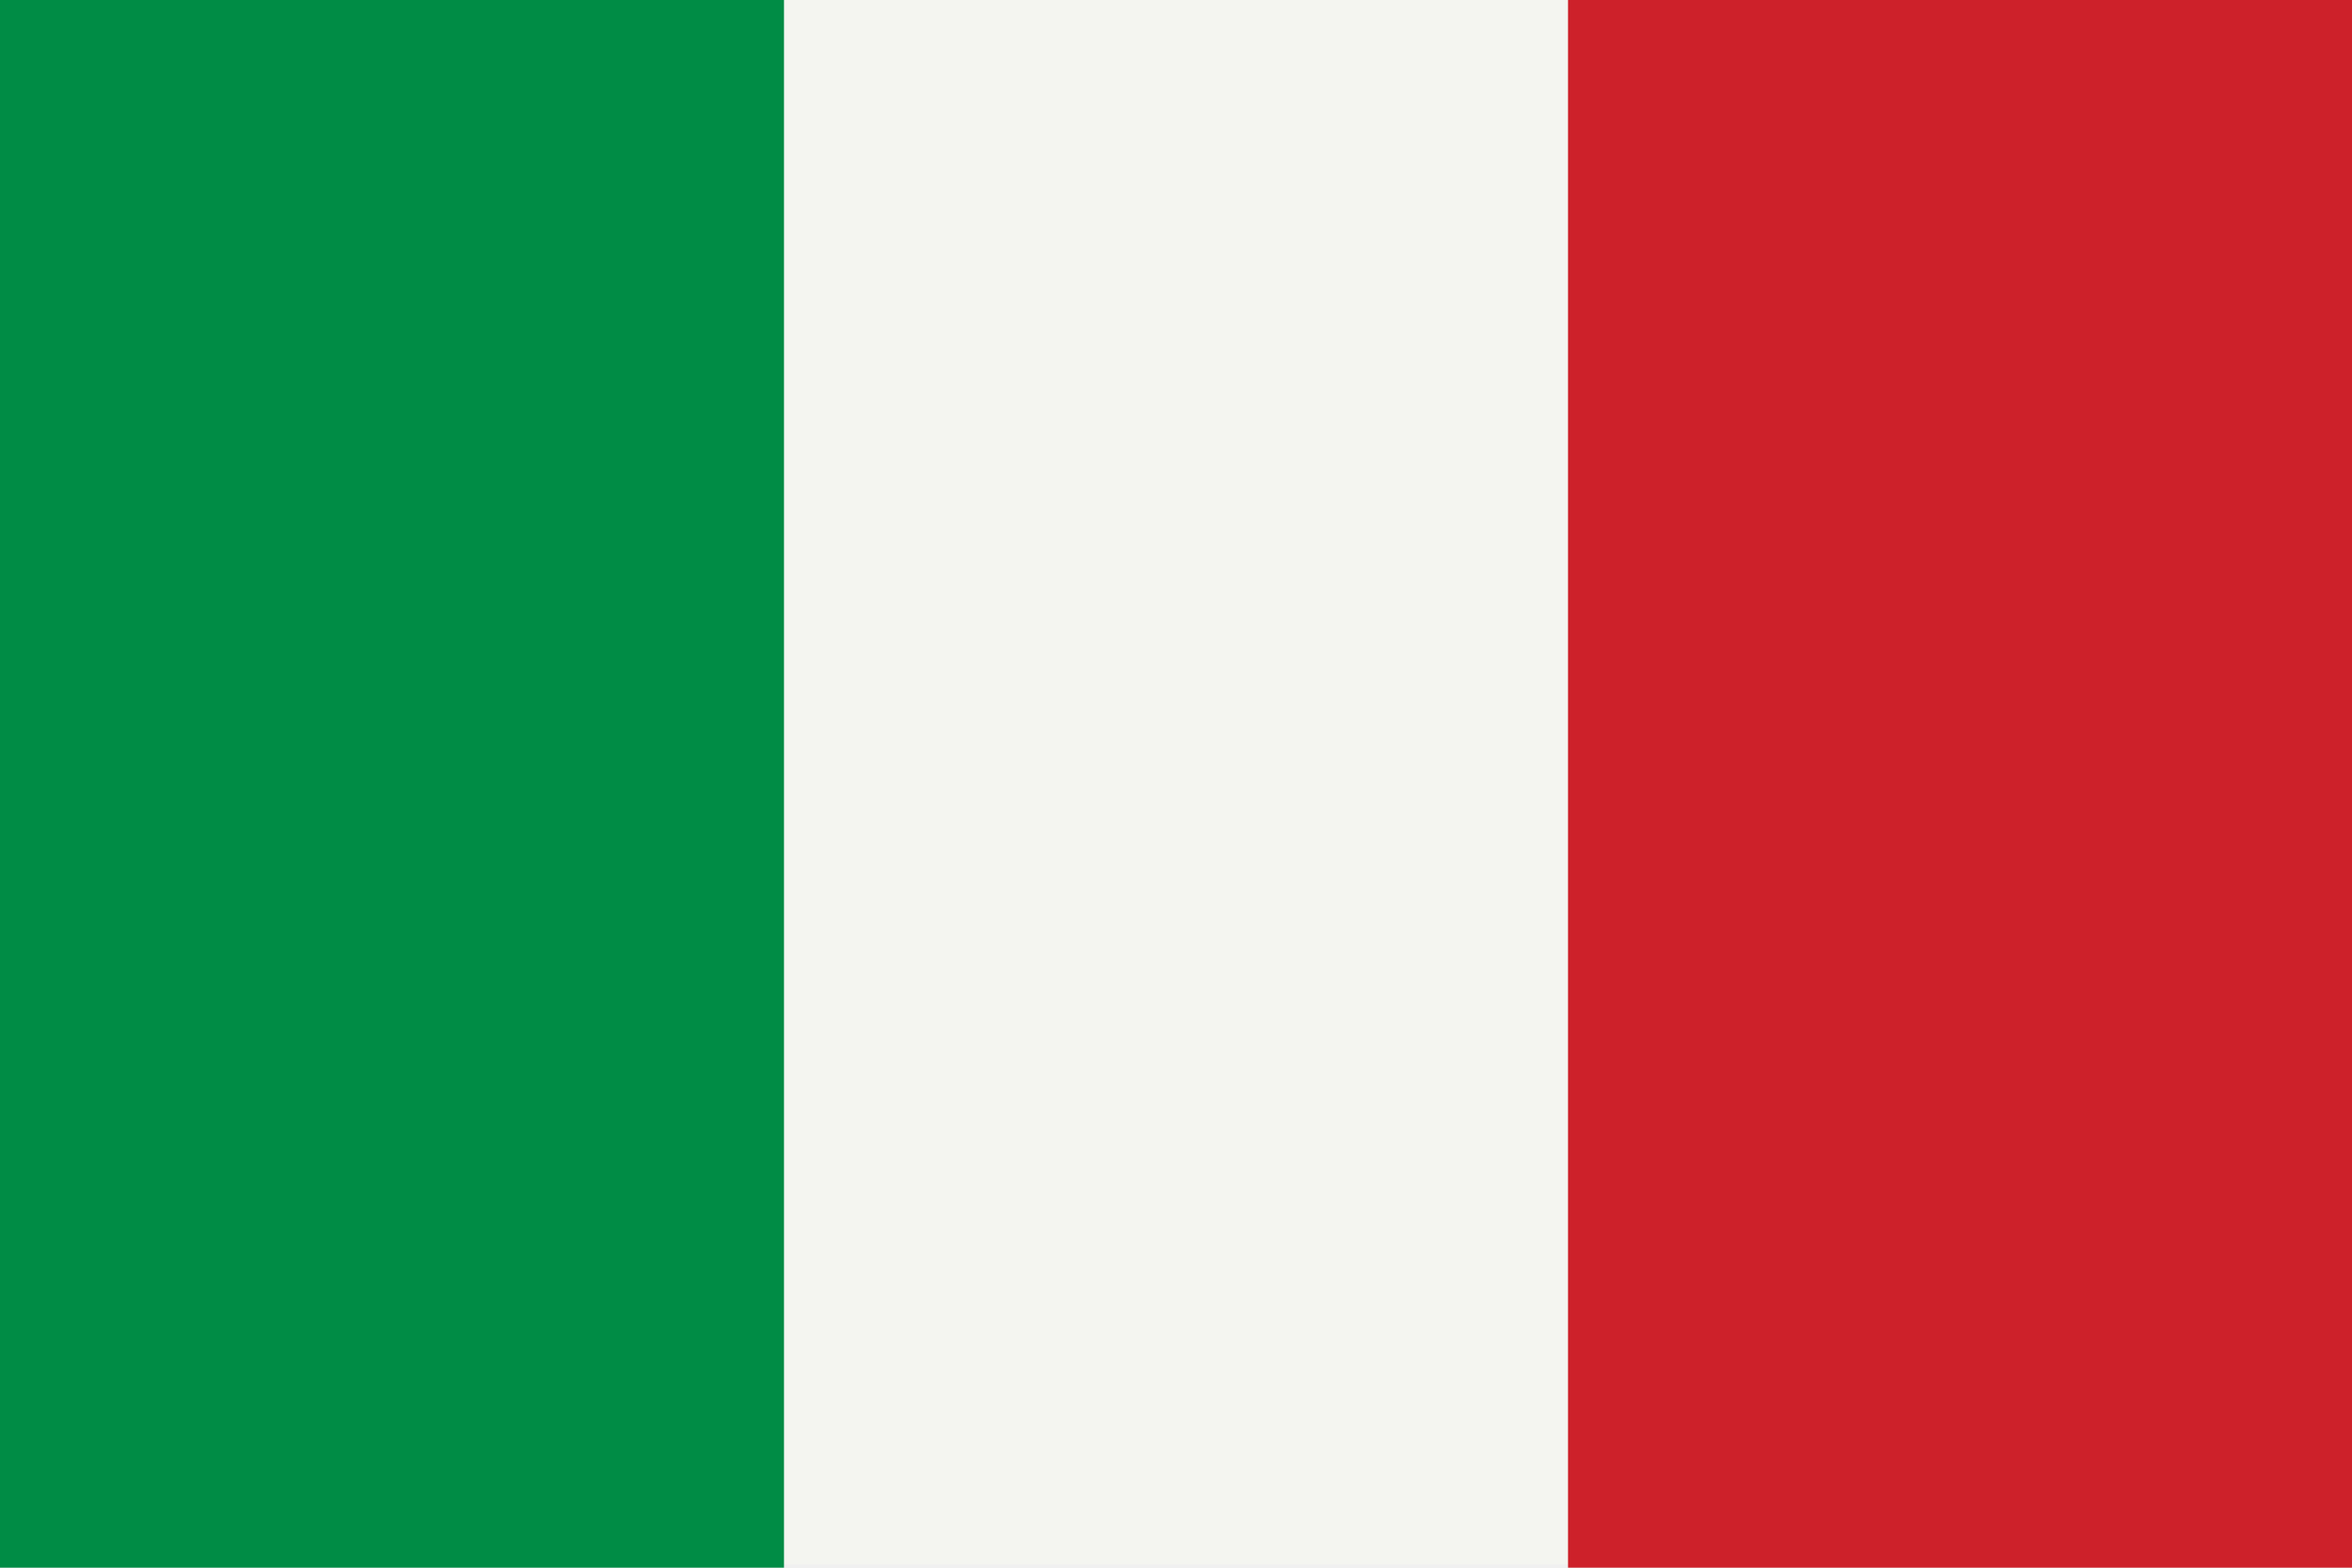
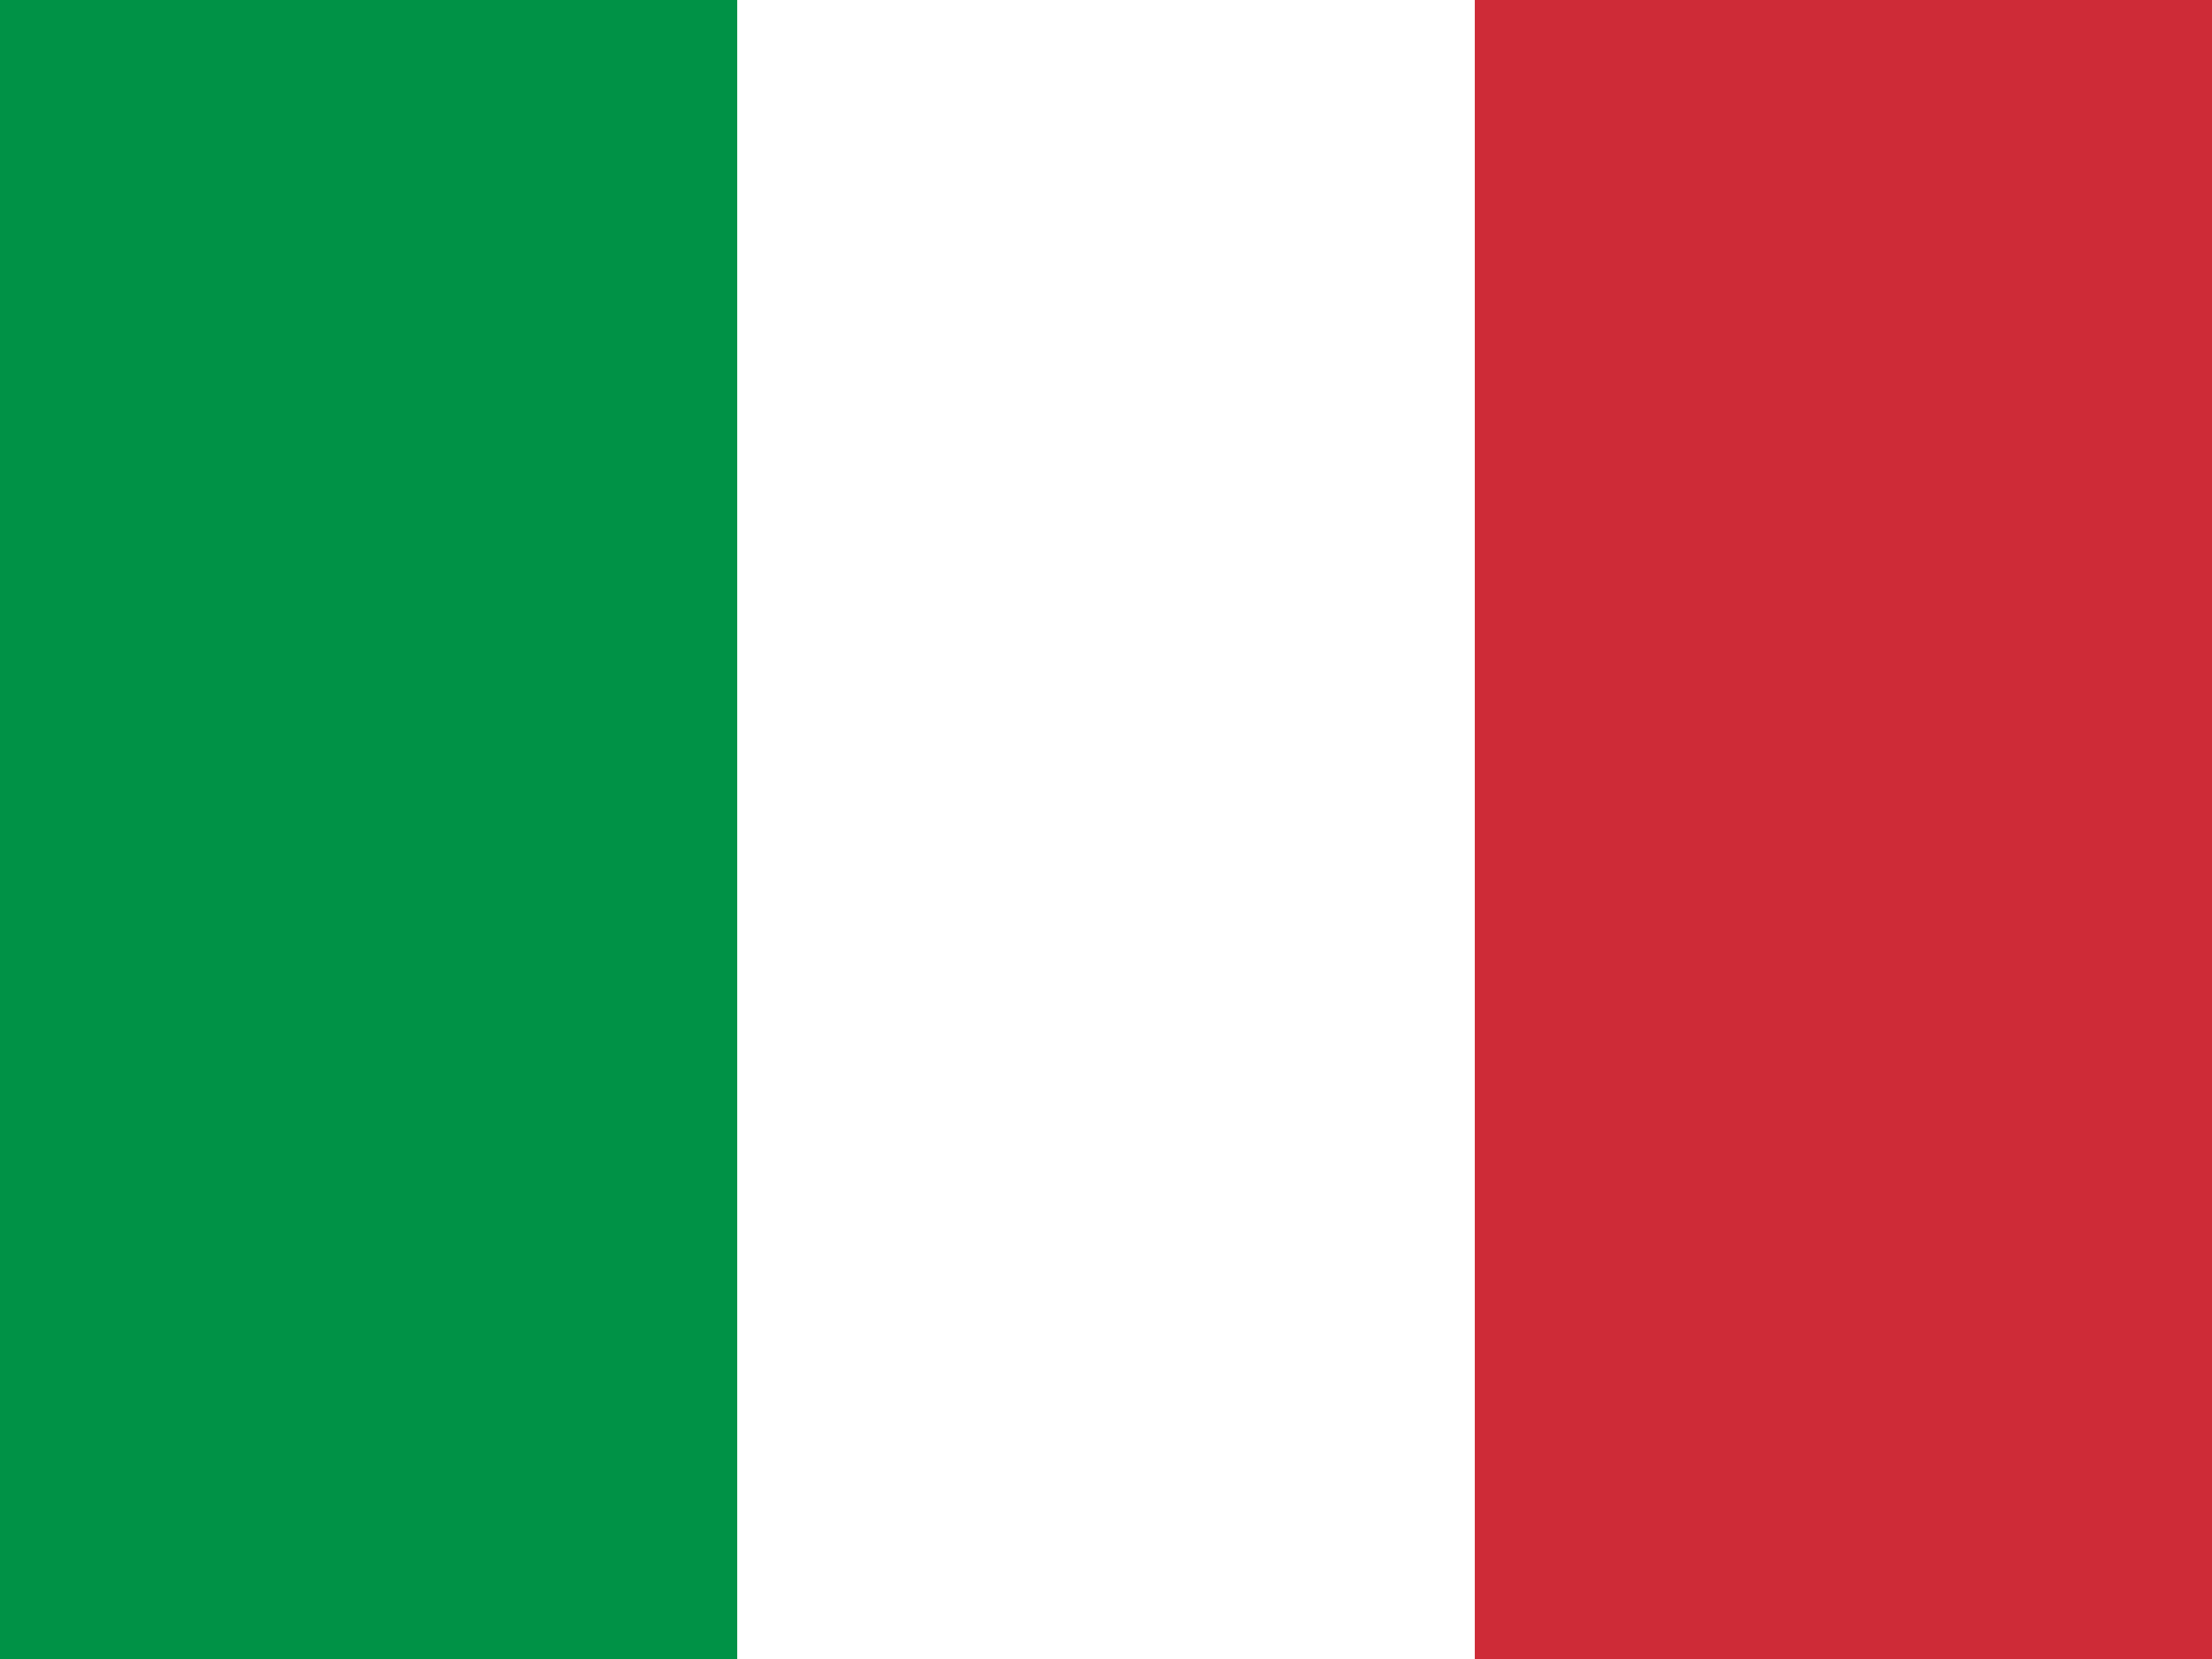
- <svg xmlns="http://www.w3.org/2000/svg" viewBox="0 0 513 342">
-   <path fill="#F4F5F0" d="M342 0H0v341.3h512V0z" />
-   <path fill="#008C45" d="M0 0h171v342H0z" />
-   <path fill="#CD212A" d="M342 0h171v342H342z" />
+ <svg xmlns="http://www.w3.org/2000/svg" viewBox="0 0 640 480">
+   <g fill-rule="evenodd" stroke-width="1pt">
+     <path fill="#fff" d="M0 0h640v480H0z" />
+     <path fill="#009246" d="M0 0h213.3v480H0z" />
+     <path fill="#ce2b37" d="M426.7 0H640v480H426.7z" />
+   </g>
</svg>
